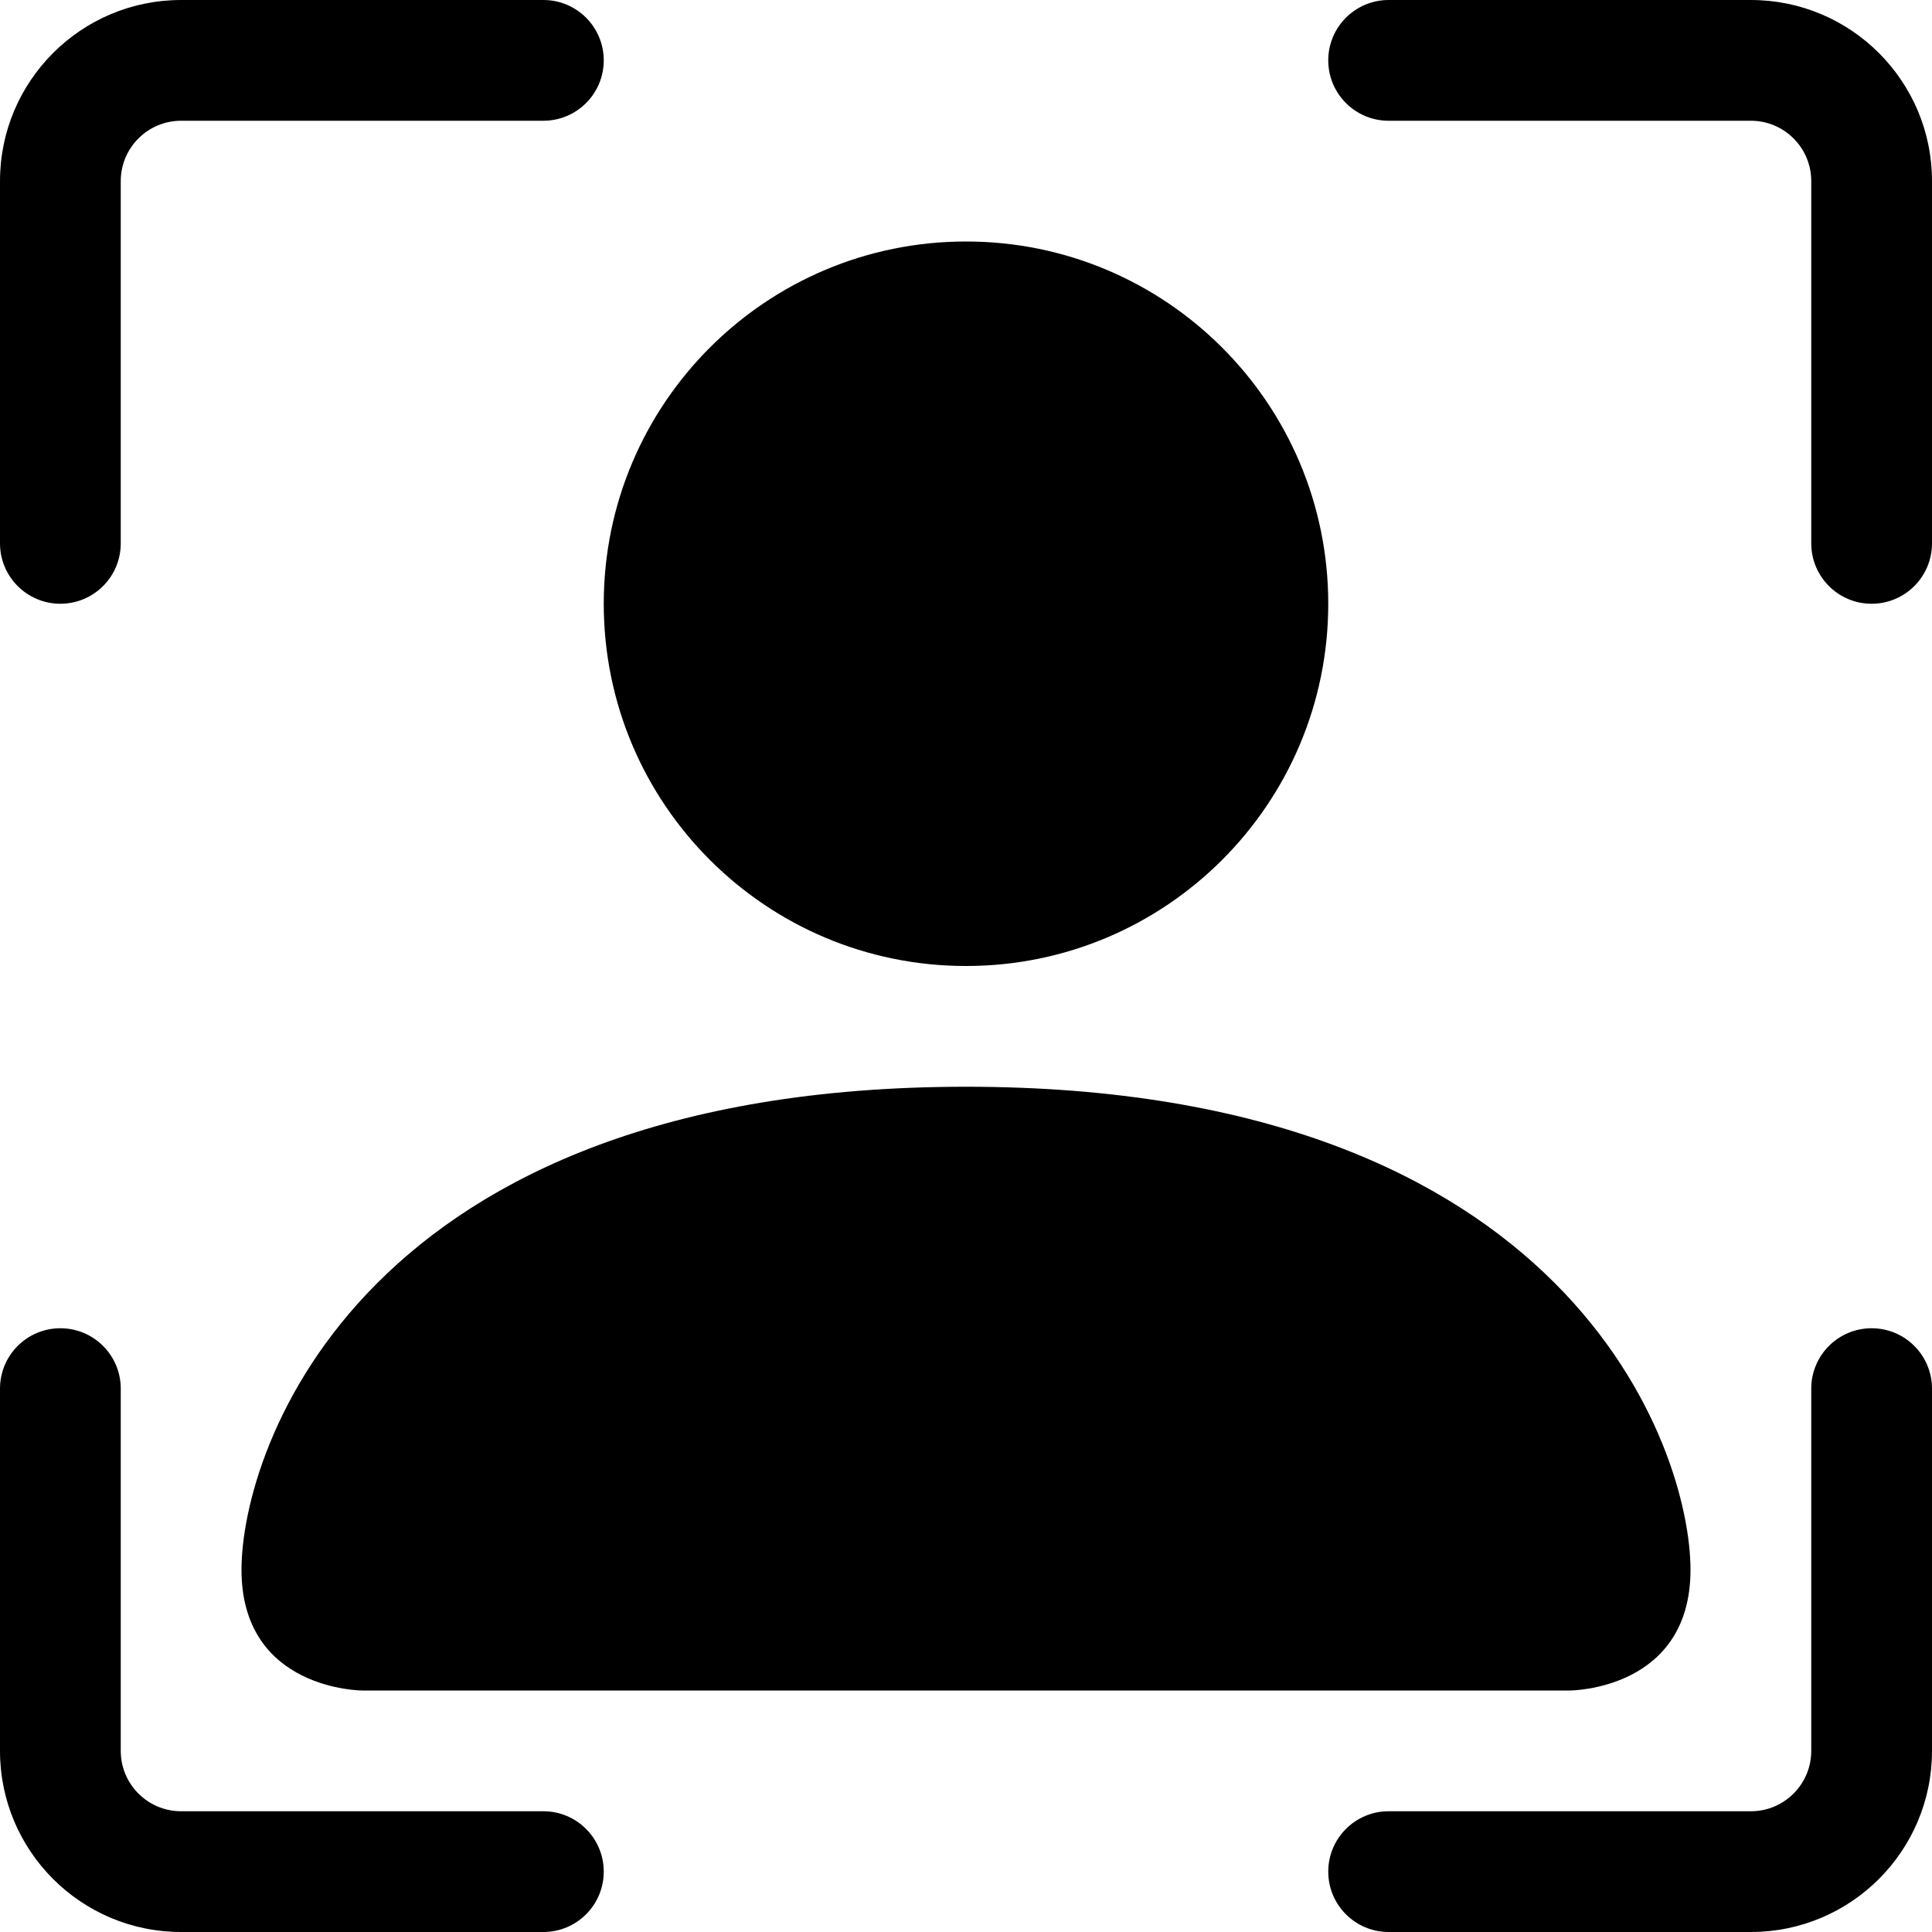
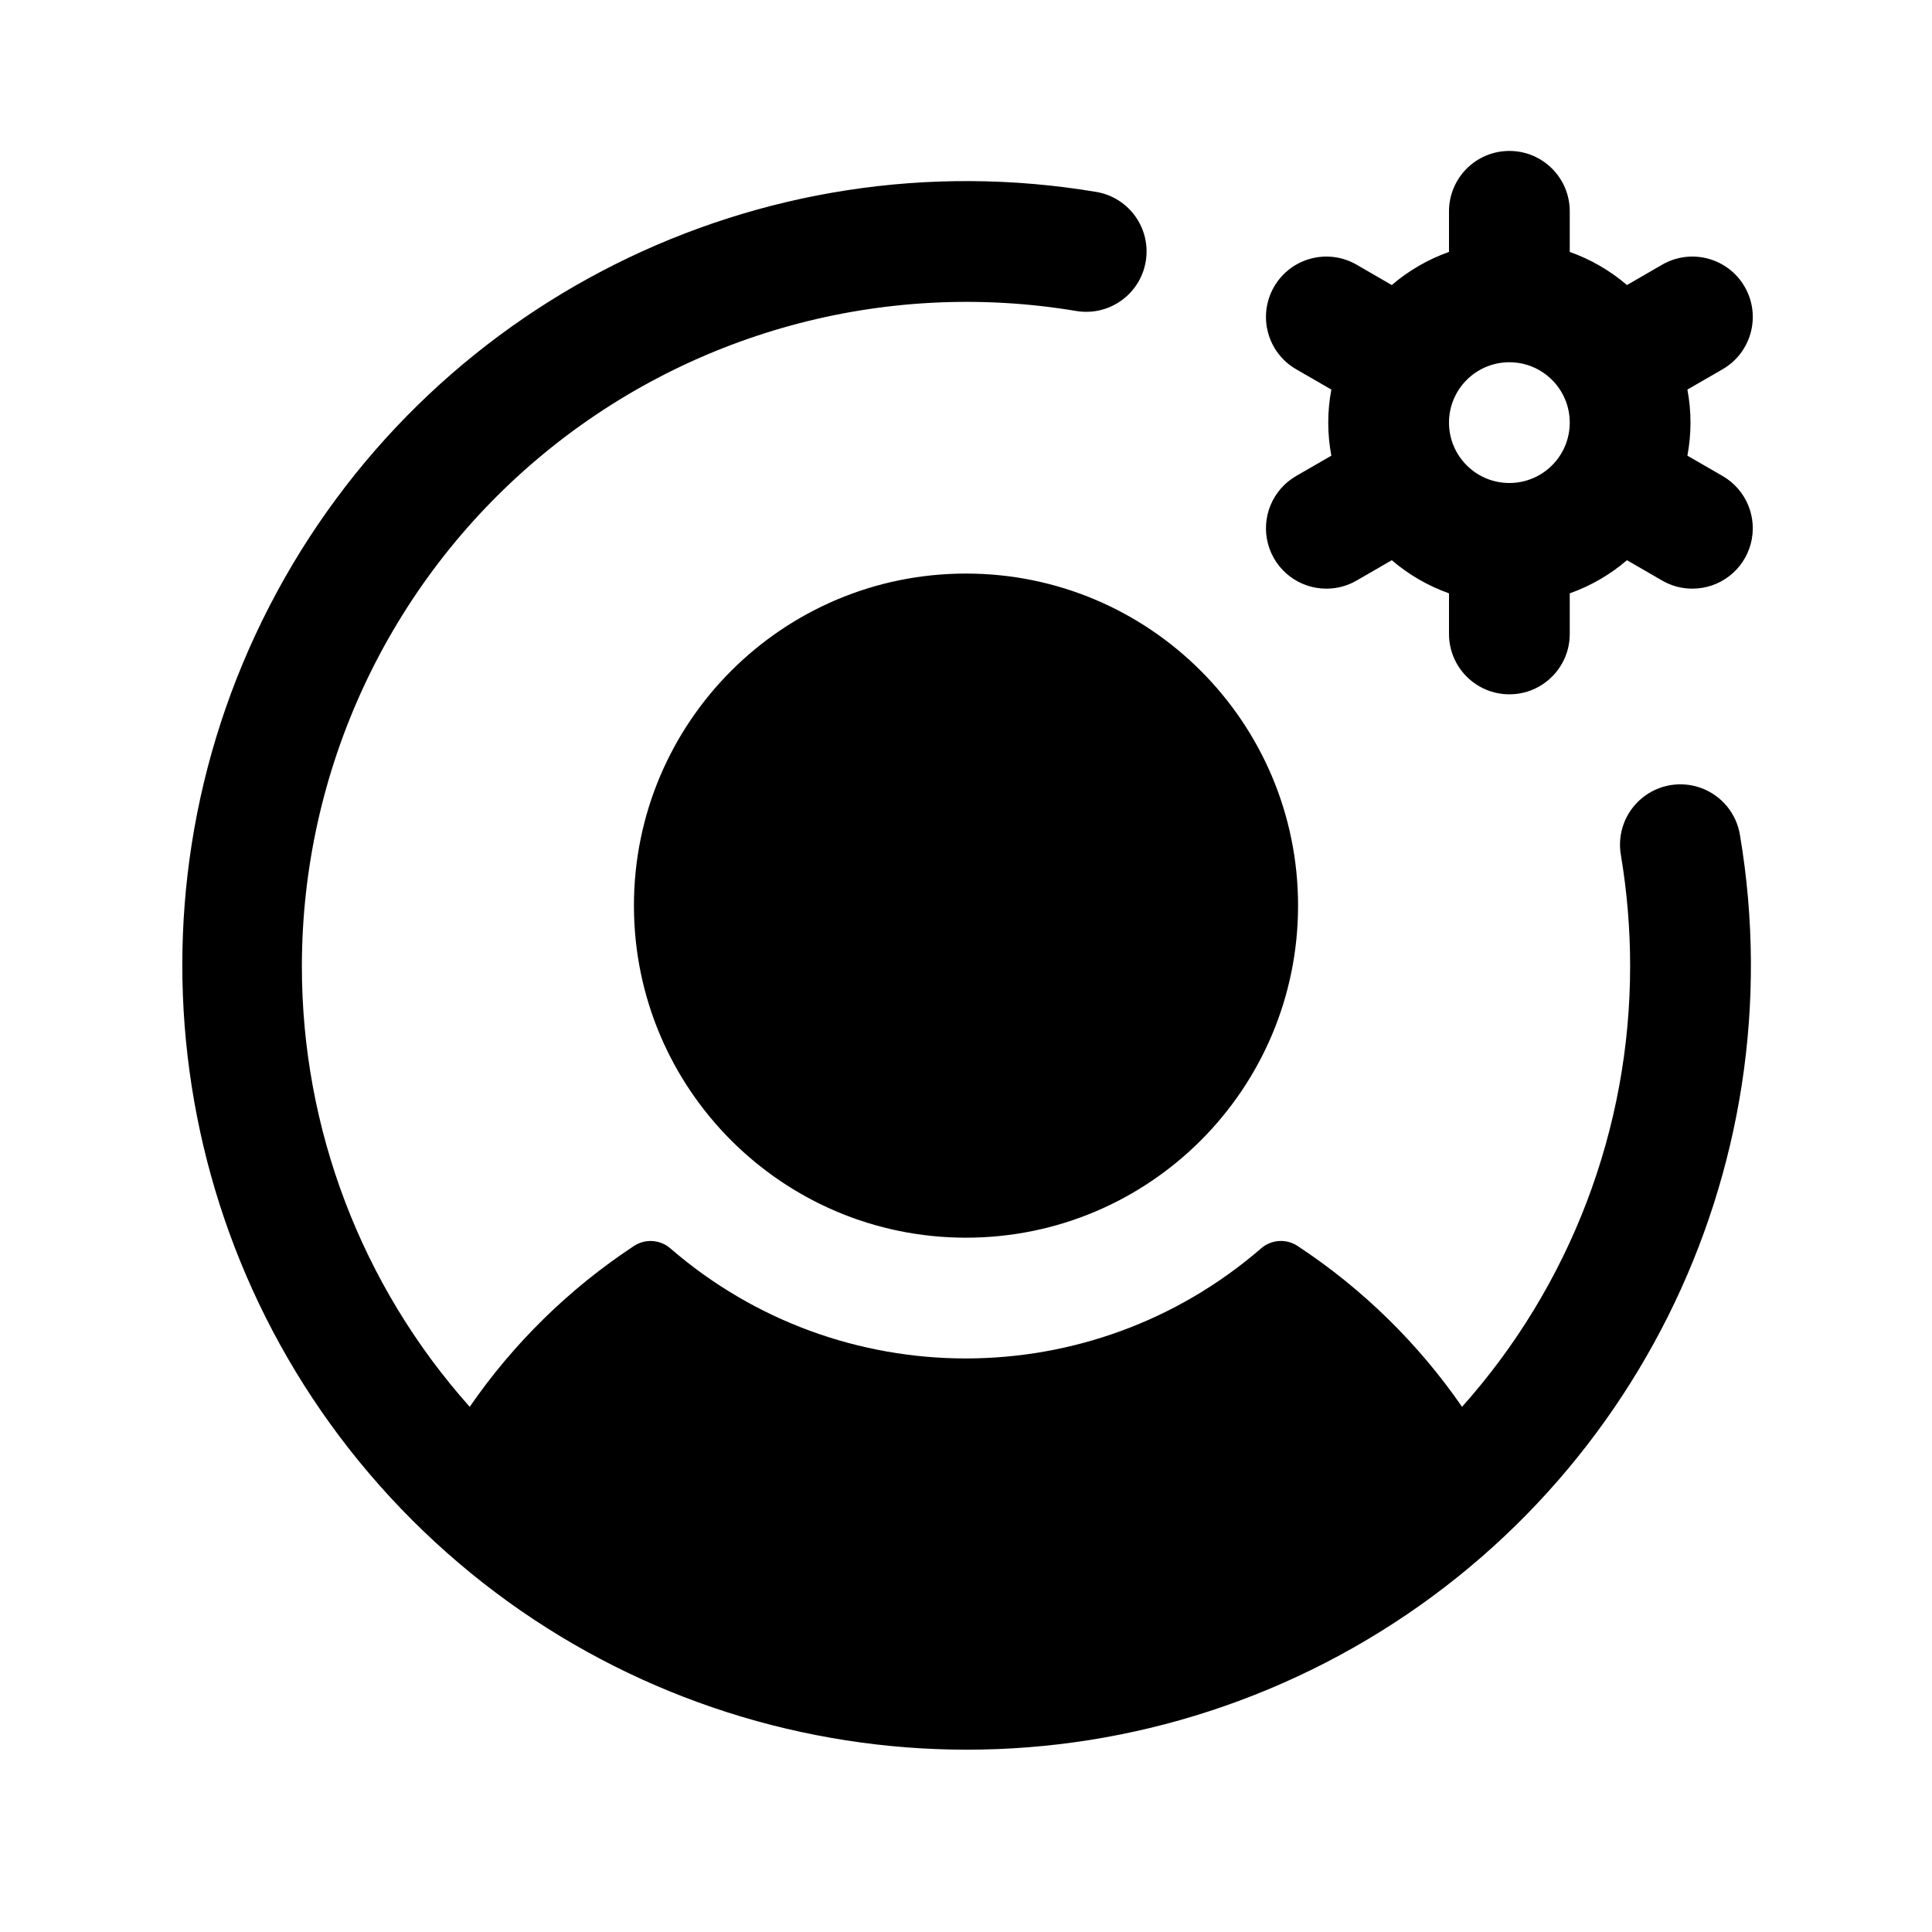
- <svg xmlns="http://www.w3.org/2000/svg" width="16" height="16" viewBox="0 0 16 16" fill="currentColor">
-   <path d="M1.5 1a.5.5 0 0 0-.5.5v3a.5.5 0 0 1-1 0v-3A1.5 1.5 0 0 1 1.5 0h3a.5.5 0 0 1 0 1zM11 .5a.5.5 0 0 1 .5-.5h3A1.5 1.5 0 0 1 16 1.5v3a.5.5 0 0 1-1 0v-3a.5.5 0 0 0-.5-.5h-3a.5.5 0 0 1-.5-.5M.5 11a.5.5 0 0 1 .5.5v3a.5.5 0 0 0 .5.5h3a.5.5 0 0 1 0 1h-3A1.5 1.5 0 0 1 0 14.5v-3a.5.5 0 0 1 .5-.5m15 0a.5.5 0 0 1 .5.5v3a1.5 1.5 0 0 1-1.5 1.5h-3a.5.5 0 0 1 0-1h3a.5.5 0 0 0 .5-.5v-3a.5.5 0 0 1 .5-.5" />
-   <path d="M3 14s-1 0-1-1 1-4 6-4 6 3 6 4-1 1-1 1zm8-9a3 3 0 1 1-6 0 3 3 0 0 1 6 0" />
+ <svg xmlns="http://www.w3.org/2000/svg" viewBox="0 0 256 256" fill="currentColor">
+   <path d="M228.25,63.07l-4.66-2.69a23.6,23.6,0,0,0,0-8.76l4.66-2.69a8,8,0,0,0-8-13.86l-4.67,2.7A23.92,23.92,0,0,0,208,33.38V28a8,8,0,0,0-16,0v5.38a23.92,23.92,0,0,0-7.58,4.39l-4.67-2.7a8,8,0,1,0-8,13.86l4.66,2.69a23.6,23.6,0,0,0,0,8.76l-4.66,2.69a8,8,0,0,0,4,14.93,7.92,7.92,0,0,0,4-1.07l4.67-2.7A23.92,23.92,0,0,0,192,78.62V84a8,8,0,0,0,16,0V78.62a23.92,23.92,0,0,0,7.58-4.39l4.67,2.7a7.92,7.92,0,0,0,4,1.07,8,8,0,0,0,4-14.93ZM200,64a8,8,0,1,1,8-8A8,8,0,0,1,200,64ZM128,76a44,44,0,1,1-44,44A44,44,0,0,1,128,76Zm102.56,34.68a103.92,103.92,0,1,1-85.24-85.24,8,8,0,0,1-2.64,15.78A88.07,88.07,0,0,0,40,128a87.62,87.62,0,0,0,22.24,58.41A79.71,79.71,0,0,1,84,165.1a4,4,0,0,1,4.83.32,59.81,59.81,0,0,0,78.27,0,4,4,0,0,1,4.84-.32,79.86,79.86,0,0,1,21.79,21.31A87.62,87.62,0,0,0,216,128a88.85,88.85,0,0,0-1.22-14.68,8,8,0,1,1,15.78-2.64Z" />
</svg>
